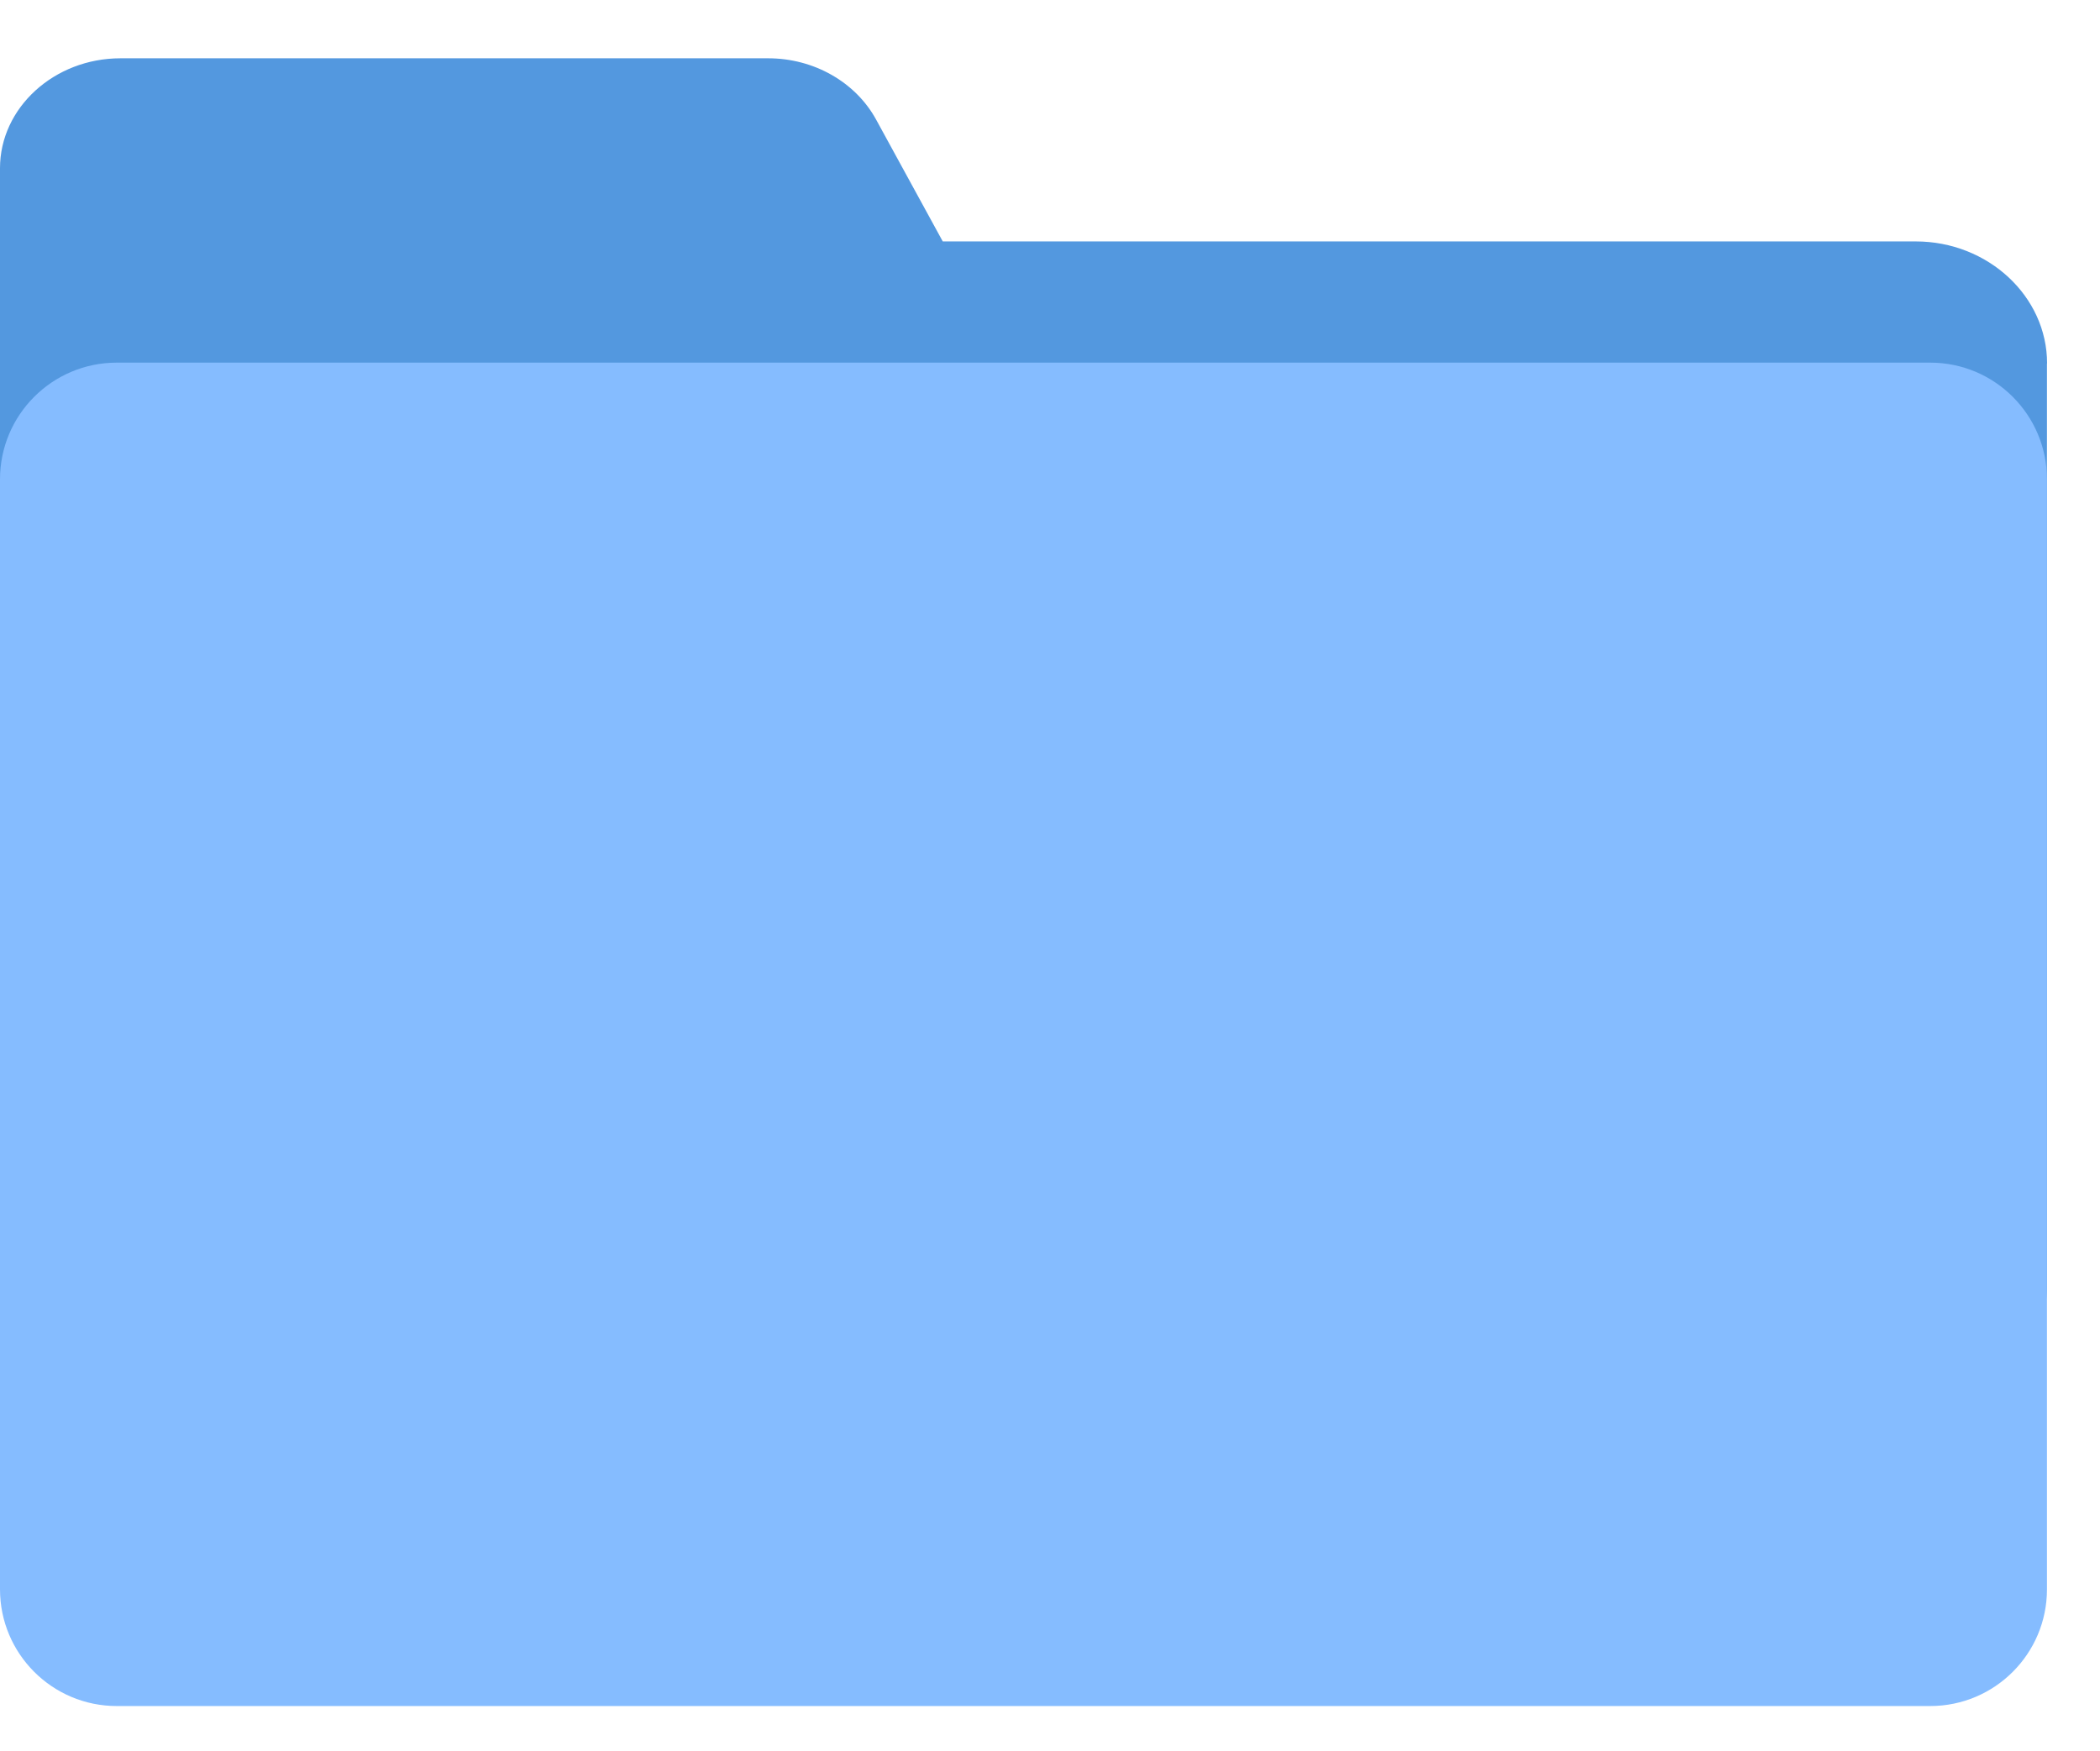
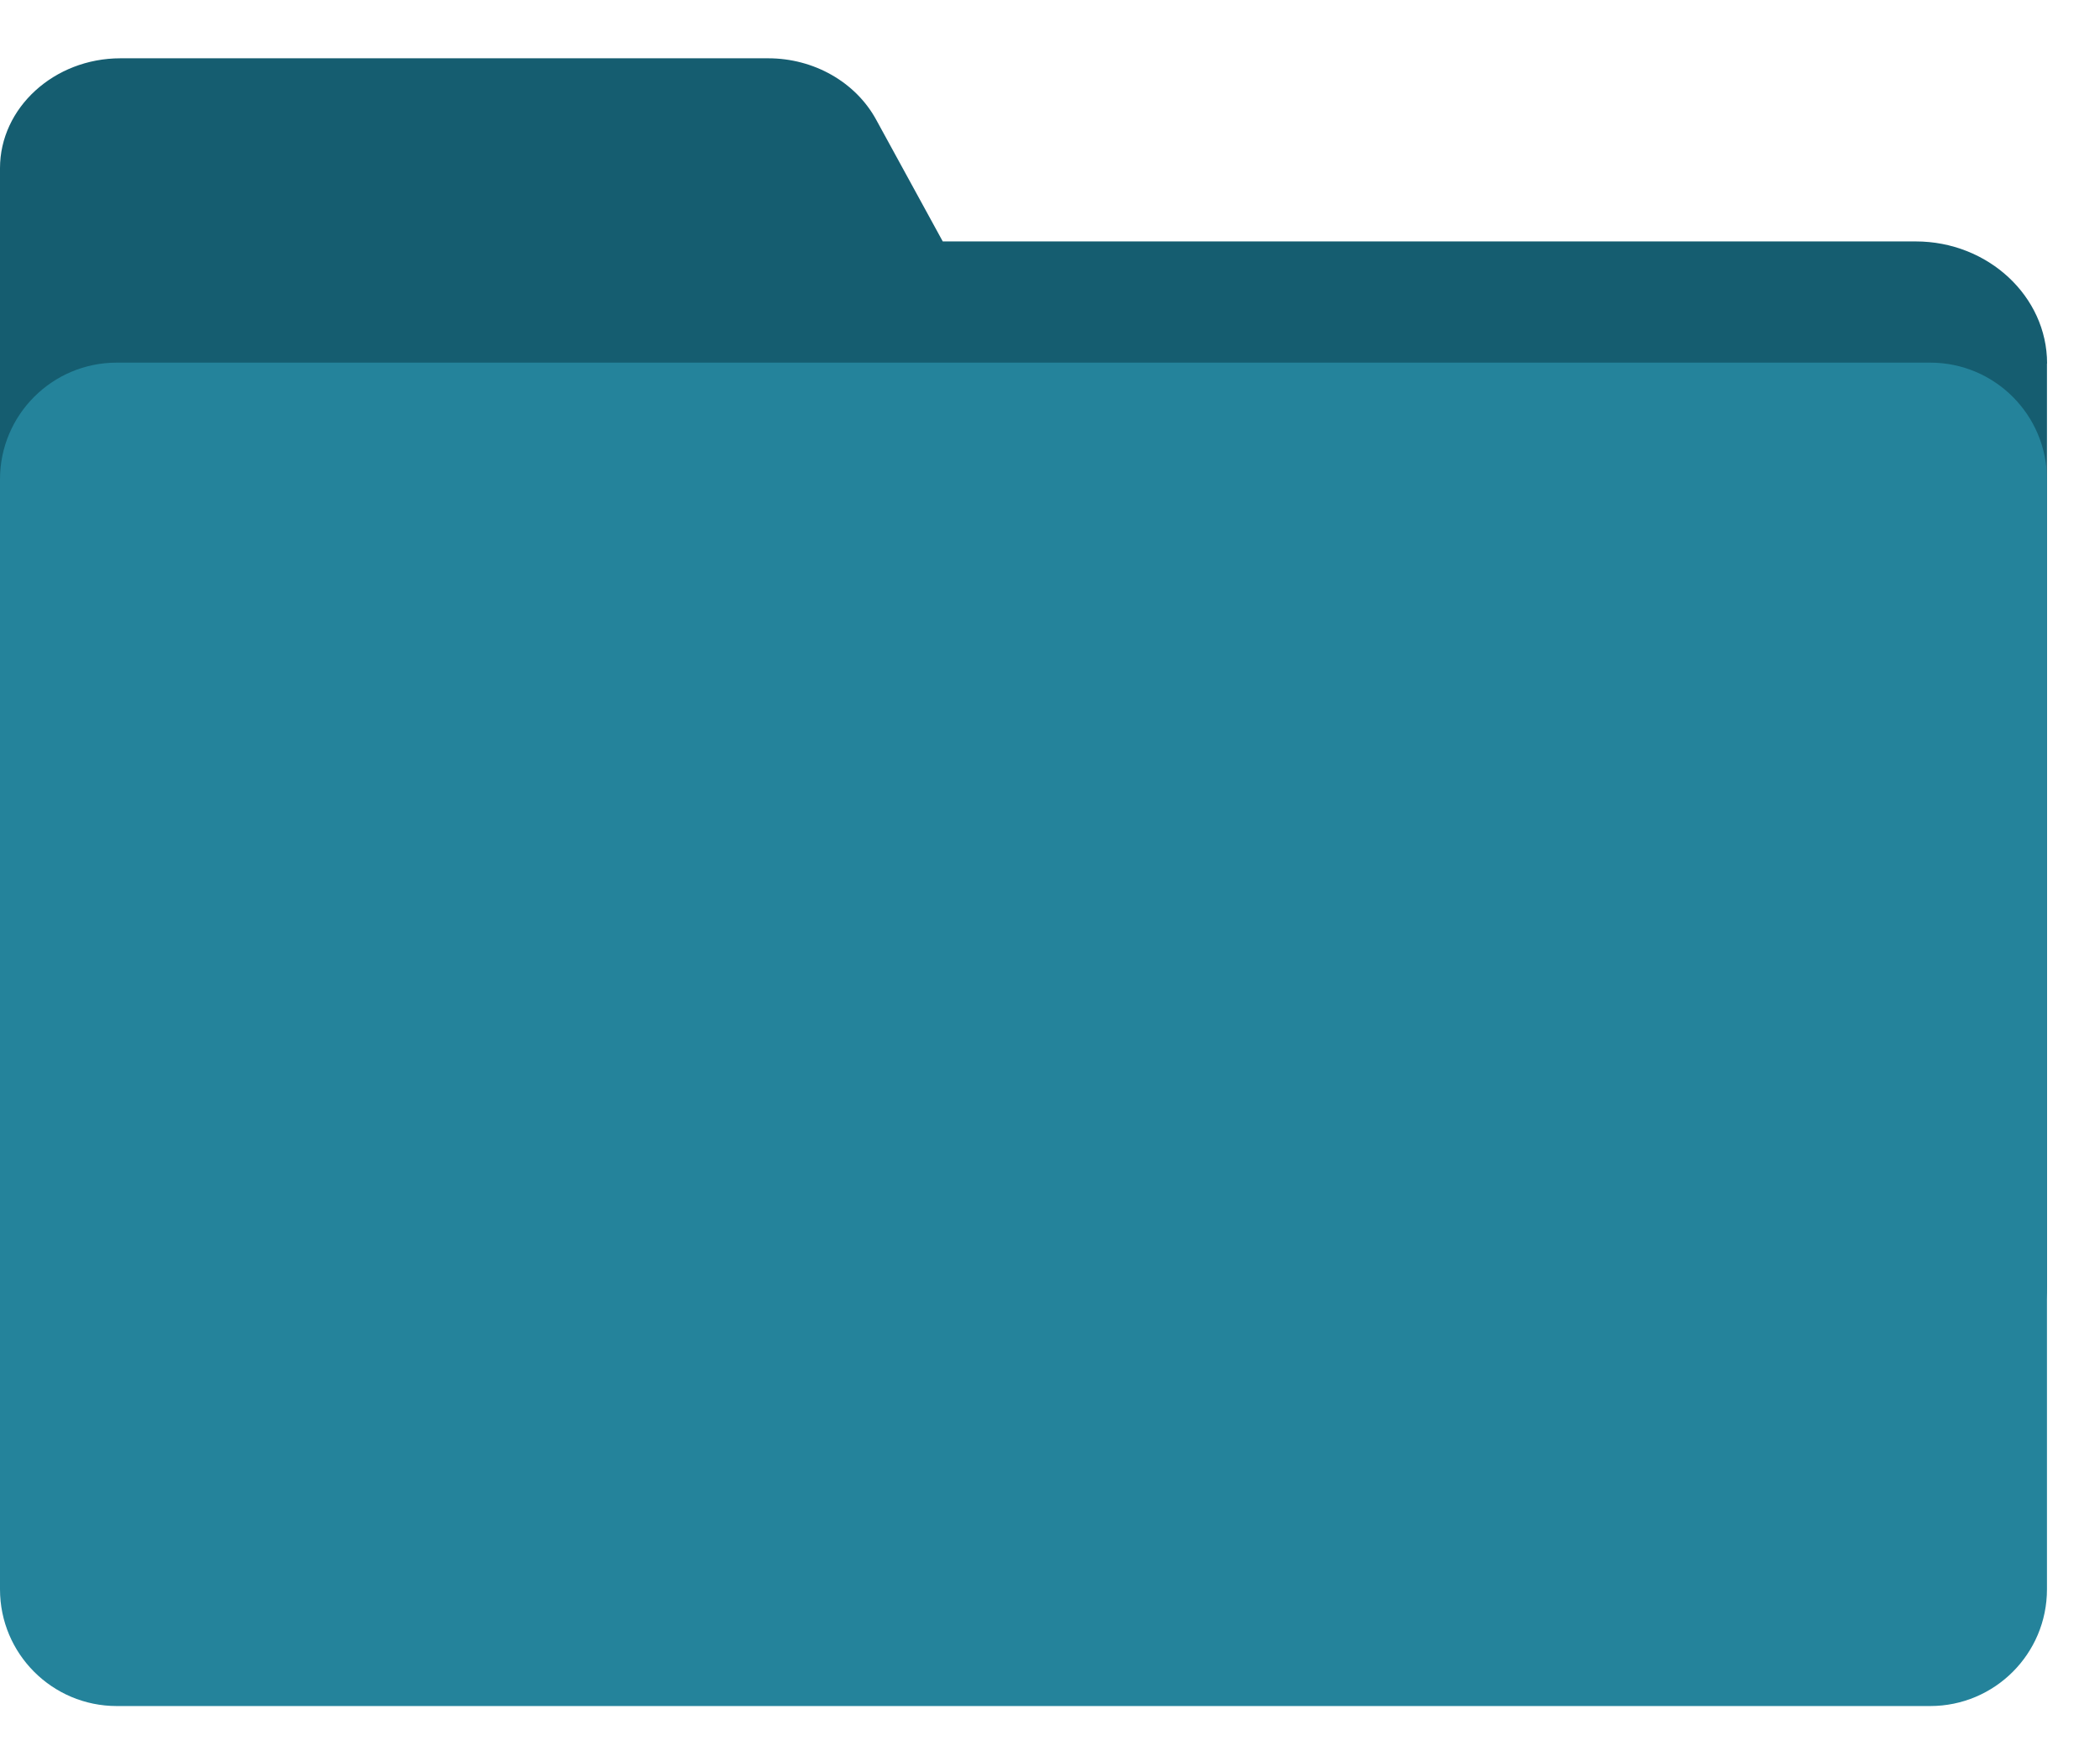
<svg xmlns="http://www.w3.org/2000/svg" t="1780592096004" class="icon" viewBox="0 0 1228 1024" version="1.1" p-id="1614" width="239.844" height="200">
-   <path d="M1196.988 212.582v540.058c0 39.595-34.475 71.373-76.766 71.373H323.243c-51.78 0-88.747-46.763-73.25-92.809l126.737-375.808H70.417C31.676 355.362 0 326.451 0 291.089V98.372C0 63.044 31.676 34.099 70.417 34.099h378.812c26.726 0 51.029 13.926 63.01 35.703l39.049 71.407H1120.256c42.257 0 76.8 32.119 76.8 71.373" fill="#5398DF" p-id="1615" />
-   <path d="M1128.721 997.854H68.267a68.267 68.267 0 0 1-68.267-68.267V280.371a68.267 68.267 0 0 1 68.267-68.267h1060.454a68.267 68.267 0 0 1 68.267 68.267V929.587a68.267 68.267 0 0 1-68.267 68.267" fill="#85BCFF" p-id="1616" />
+   <path d="M1196.988 212.582v540.058c0 39.595-34.475 71.373-76.766 71.373H323.243c-51.78 0-88.747-46.763-73.25-92.809l126.737-375.808H70.417C31.676 355.362 0 326.451 0 291.089V98.372C0 63.044 31.676 34.099 70.417 34.099h378.812c26.726 0 51.029 13.926 63.01 35.703l39.049 71.407H1120.256c42.257 0 76.8 32.119 76.8 71.373" fill="#155d70" p-id="1615" />
+   <path d="M1128.721 997.854H68.267a68.267 68.267 0 0 1-68.267-68.267V280.371a68.267 68.267 0 0 1 68.267-68.267h1060.454a68.267 68.267 0 0 1 68.267 68.267V929.587a68.267 68.267 0 0 1-68.267 68.267" fill="#24839b" p-id="1616" />
</svg>
